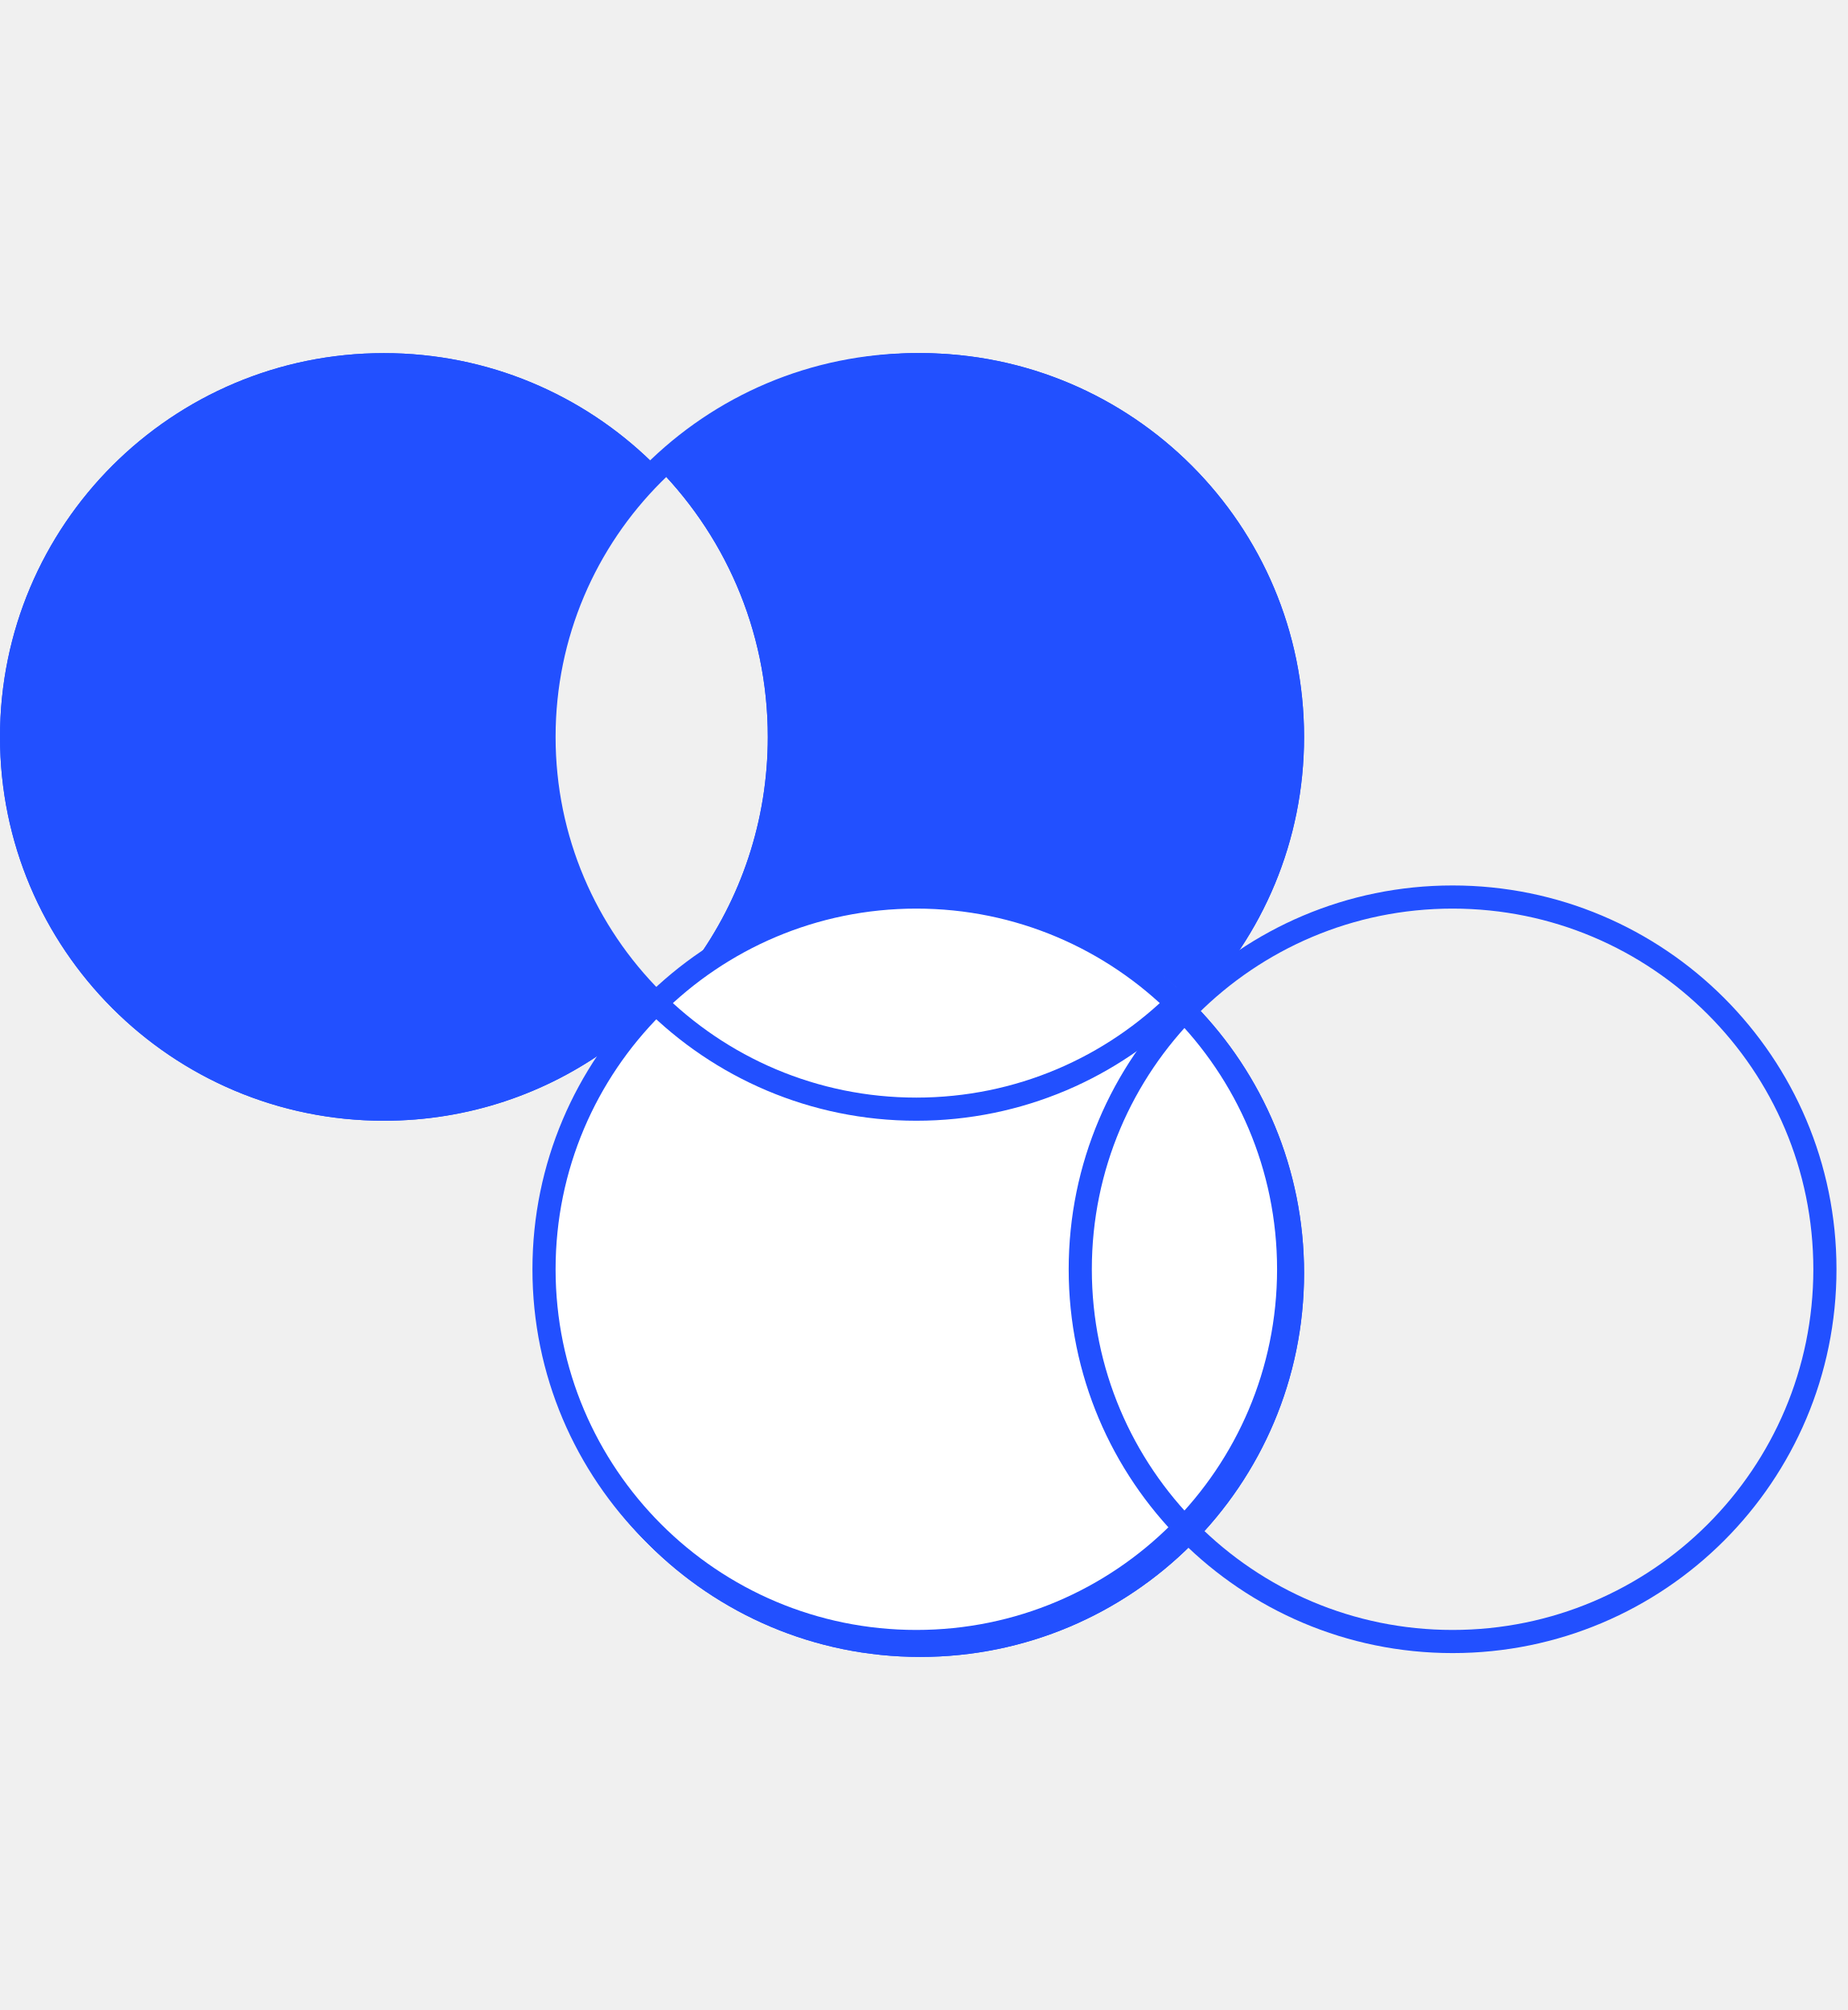
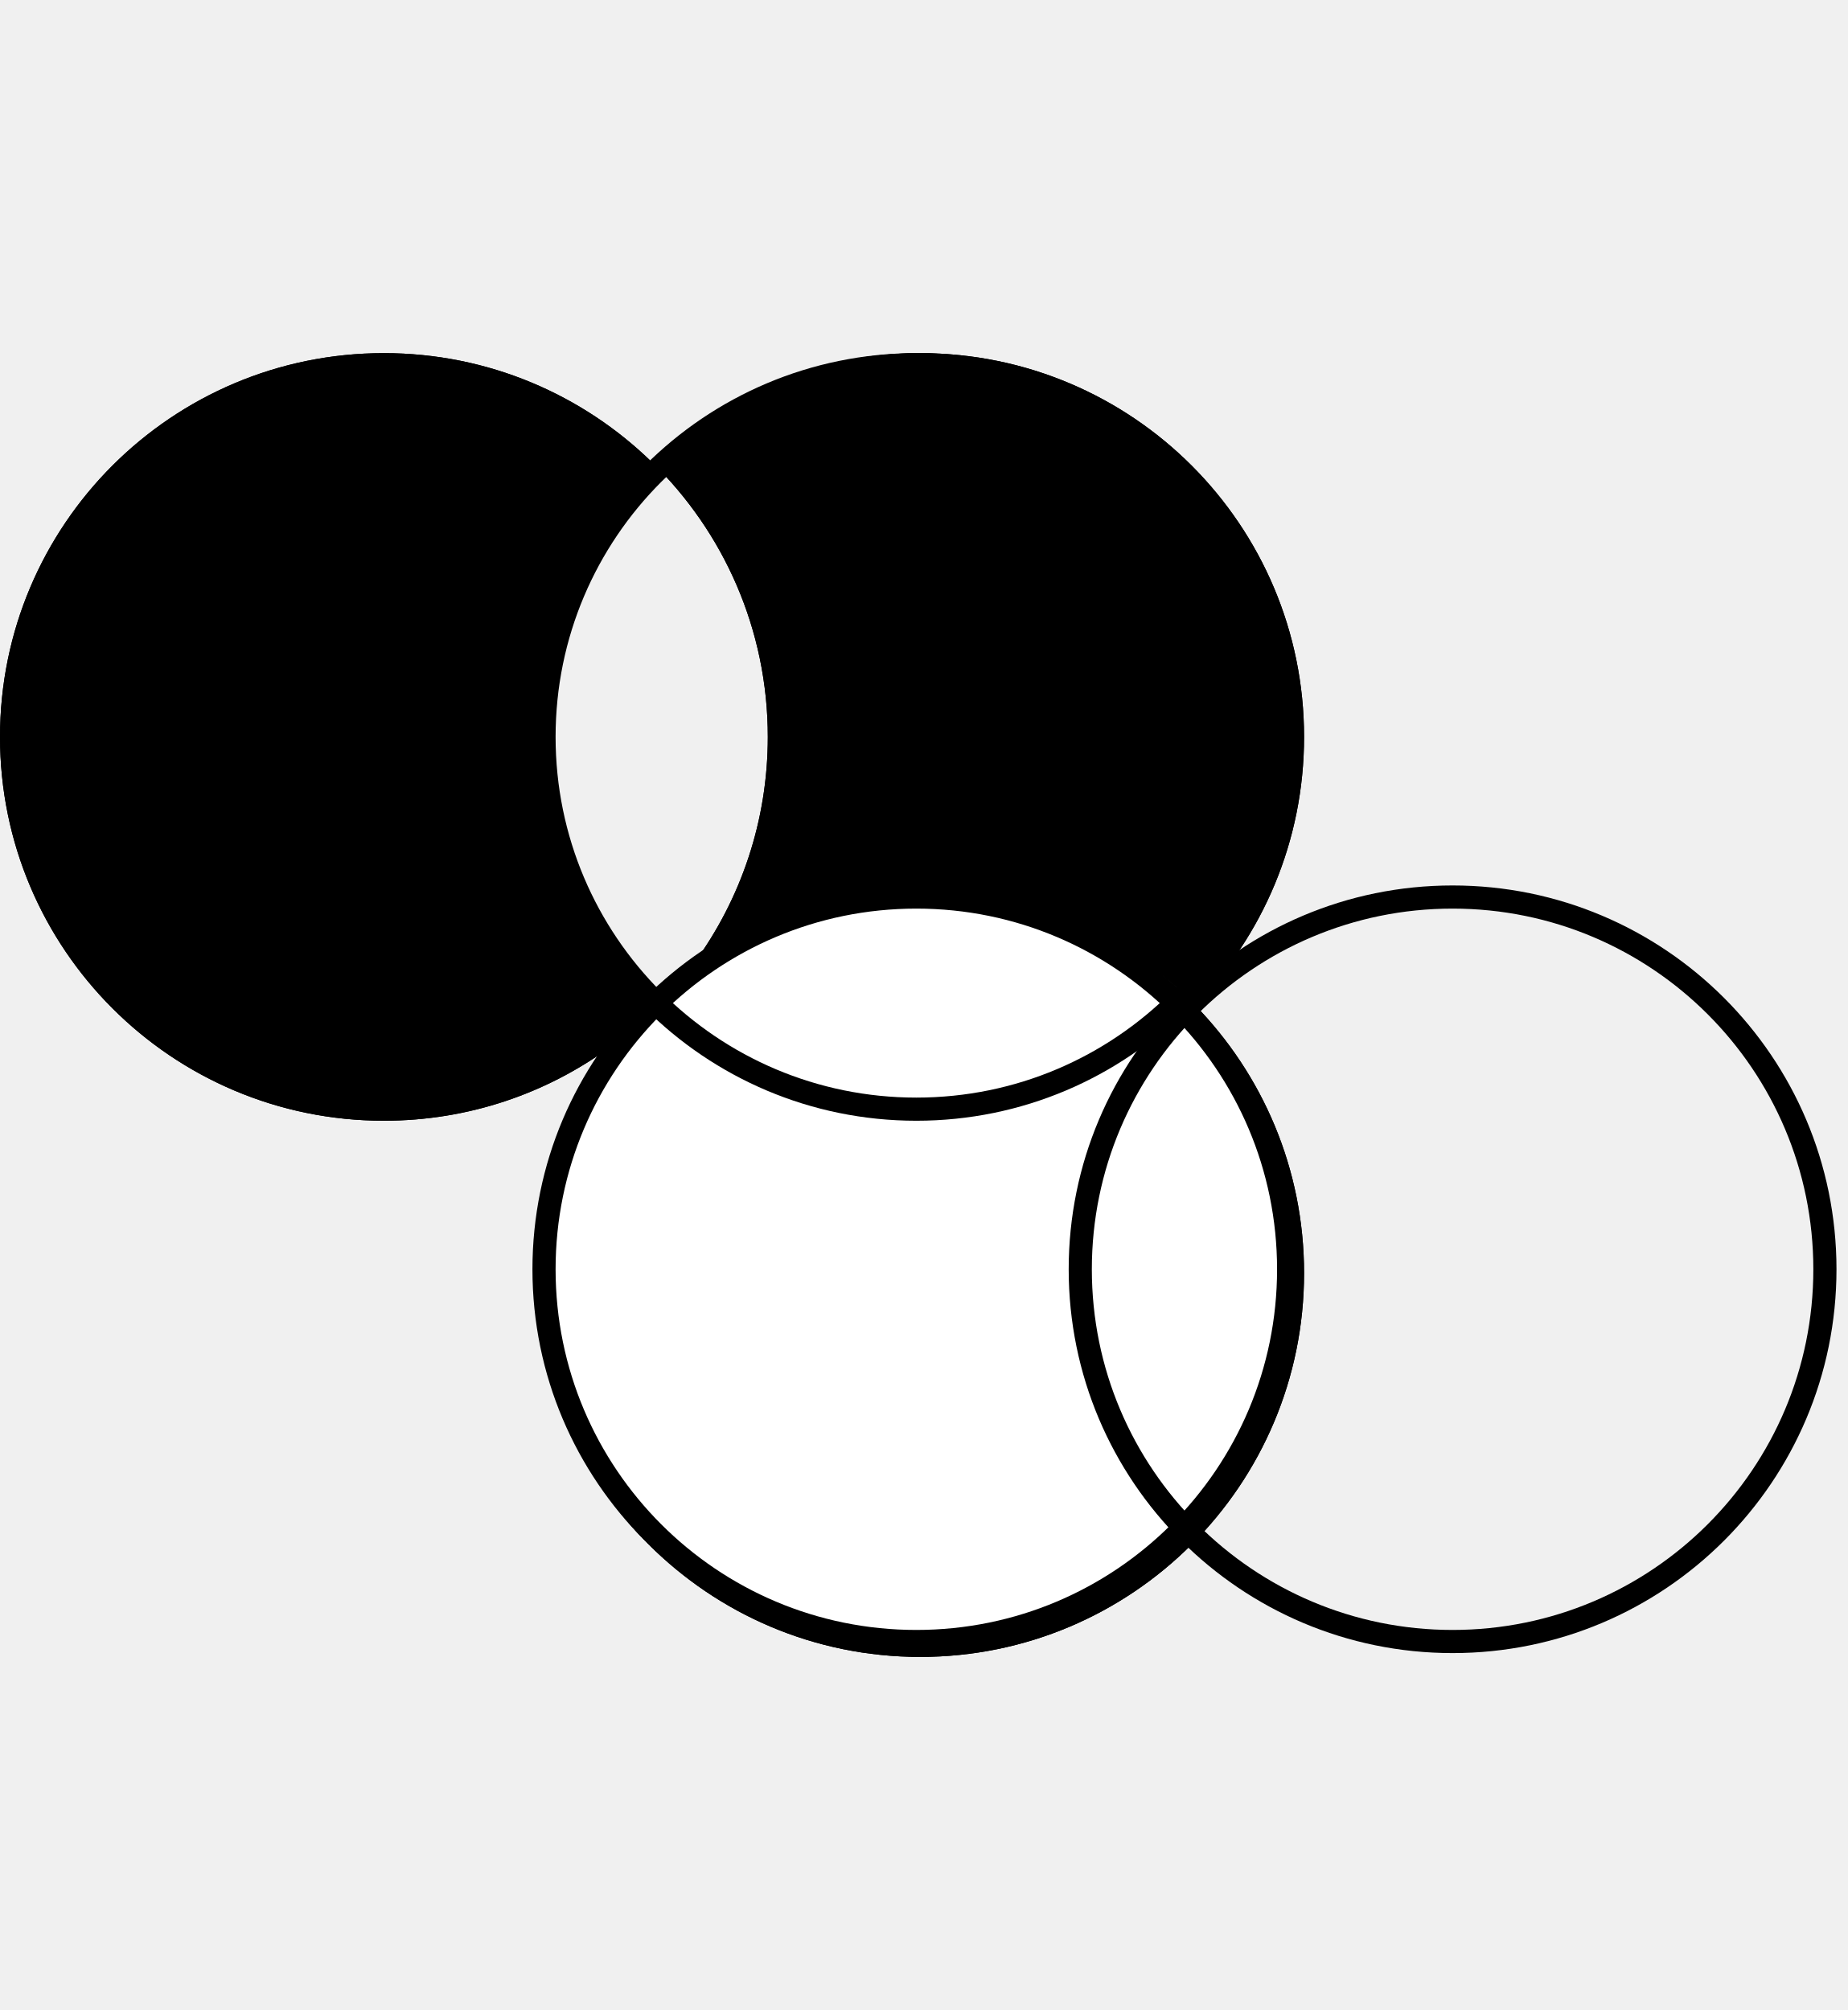
<svg xmlns="http://www.w3.org/2000/svg" width="68" height="74" viewBox="0 0 68 74" fill="none">
  <mask id="path-1-inside-1_2194_154868" fill="white">
    <path fill-rule="evenodd" clip-rule="evenodd" d="M28.261 27.131C28.261 23.167 26.629 19.585 24 17.019C26.547 14.533 30.029 13.001 33.87 13.001C41.674 13.001 48 19.327 48 27.131C48 30.971 46.468 34.454 43.982 37.001C41.416 34.372 37.833 32.74 33.87 32.74C30.764 32.74 27.893 33.742 25.561 35.439C27.259 33.108 28.261 30.236 28.261 27.131ZM24 37.243C24.569 36.687 25.092 36.084 25.561 35.439C24.916 35.909 24.313 36.431 23.757 37.001C21.271 34.454 19.739 30.971 19.739 27.131C19.739 23.167 21.371 19.585 24 17.019C21.453 14.533 17.971 13.001 14.13 13.001C6.326 13.001 0 19.327 0 27.131C0 34.935 6.326 41.261 14.13 41.261C17.236 41.261 20.107 40.26 22.439 38.562C20.741 40.894 19.739 43.765 19.739 46.87C19.739 54.674 26.066 61.001 33.87 61.001C41.674 61.001 48 54.674 48 46.87C48 43.03 46.468 39.547 43.982 37.001C41.416 39.629 37.833 41.261 33.87 41.261C30.029 41.261 26.547 39.729 24 37.243ZM24 37.243C23.512 37.719 22.991 38.16 22.439 38.562C22.841 38.01 23.282 37.488 23.757 37.001C23.837 37.082 23.918 37.163 24 37.243Z" />
  </mask>
-   <path fill-rule="evenodd" clip-rule="evenodd" d="M28.261 27.131C28.261 23.167 26.629 19.585 24 17.019C26.547 14.533 30.029 13.001 33.87 13.001C41.674 13.001 48 19.327 48 27.131C48 30.971 46.468 34.454 43.982 37.001C41.416 34.372 37.833 32.74 33.87 32.74C30.764 32.74 27.893 33.742 25.561 35.439C27.259 33.108 28.261 30.236 28.261 27.131ZM24 37.243C24.569 36.687 25.092 36.084 25.561 35.439C24.916 35.909 24.313 36.431 23.757 37.001C21.271 34.454 19.739 30.971 19.739 27.131C19.739 23.167 21.371 19.585 24 17.019C21.453 14.533 17.971 13.001 14.13 13.001C6.326 13.001 0 19.327 0 27.131C0 34.935 6.326 41.261 14.13 41.261C17.236 41.261 20.107 40.26 22.439 38.562C20.741 40.894 19.739 43.765 19.739 46.87C19.739 54.674 26.066 61.001 33.87 61.001C41.674 61.001 48 54.674 48 46.87C48 43.03 46.468 39.547 43.982 37.001C41.416 39.629 37.833 41.261 33.87 41.261C30.029 41.261 26.547 39.729 24 37.243ZM24 37.243C23.512 37.719 22.991 38.16 22.439 38.562C22.841 38.01 23.282 37.488 23.757 37.001C23.837 37.082 23.918 37.163 24 37.243Z" fill="#2250FF" />
-   <path d="M19.739 46.87H18.887H19.739ZM23.405 17.628C25.876 20.041 27.409 23.406 27.409 27.131H29.113C29.113 22.928 27.381 19.129 24.595 16.409L23.405 17.628ZM33.87 12.148C29.798 12.148 26.104 13.774 23.405 16.409L24.595 17.628C26.989 15.291 30.261 13.853 33.87 13.853V12.148ZM48.852 27.131C48.852 18.856 42.144 12.148 33.87 12.148V13.853C41.203 13.853 47.148 19.797 47.148 27.131H48.852ZM44.592 37.596C47.227 34.896 48.852 31.202 48.852 27.131H47.148C47.148 30.74 45.709 34.011 43.372 36.405L44.592 37.596ZM44.592 36.405C41.872 33.619 38.072 31.888 33.87 31.888V33.592C37.594 33.592 40.96 35.124 43.372 37.596L44.592 36.405ZM33.87 31.888C30.578 31.888 27.532 32.95 25.059 34.751L26.063 36.128C28.254 34.533 30.951 33.592 33.87 33.592V31.888ZM27.409 27.131C27.409 30.05 26.468 32.747 24.872 34.938L26.25 35.941C28.05 33.468 29.113 30.422 29.113 27.131H27.409ZM24.872 34.938C24.431 35.544 23.94 36.111 23.405 36.633L24.595 37.853C25.199 37.264 25.753 36.624 26.25 35.941L24.872 34.938ZM25.059 34.751C24.376 35.248 23.737 35.802 23.148 36.405L24.367 37.596C24.89 37.061 25.457 36.569 26.063 36.128L25.059 34.751ZM24.367 36.405C22.03 34.011 20.591 30.74 20.591 27.131H18.887C18.887 31.202 20.512 34.896 23.148 37.596L24.367 36.405ZM20.591 27.131C20.591 23.406 22.124 20.041 24.595 17.628L23.405 16.409C20.619 19.129 18.887 22.928 18.887 27.131H20.591ZM24.595 16.409C21.896 13.774 18.202 12.148 14.13 12.148V13.853C17.739 13.853 21.011 15.291 23.405 17.628L24.595 16.409ZM14.13 12.148C5.856 12.148 -0.852 18.856 -0.852 27.131H0.852C0.852 19.797 6.797 13.853 14.13 13.853V12.148ZM-0.852 27.131C-0.852 35.405 5.856 42.113 14.13 42.113V40.409C6.797 40.409 0.852 34.464 0.852 27.131H-0.852ZM14.13 42.113C17.422 42.113 20.468 41.051 22.94 39.251L21.937 37.873C19.746 39.468 17.049 40.409 14.13 40.409V42.113ZM21.75 38.06C19.95 40.533 18.887 43.579 18.887 46.87H20.591C20.591 43.951 21.532 41.254 23.128 39.063L21.75 38.06ZM18.887 46.87C18.887 55.145 25.595 61.853 33.87 61.853V60.148C26.536 60.148 20.591 54.203 20.591 46.87H18.887ZM33.87 61.853C42.144 61.853 48.852 55.145 48.852 46.87H47.148C47.148 54.203 41.203 60.148 33.87 60.148V61.853ZM48.852 46.87C48.852 42.799 47.227 39.105 44.592 36.405L43.372 37.596C45.709 39.99 47.148 43.261 47.148 46.87H48.852ZM33.87 42.113C38.072 42.113 41.872 40.382 44.592 37.596L43.372 36.405C40.96 38.876 37.594 40.409 33.87 40.409V42.113ZM23.405 37.853C26.104 40.488 29.798 42.113 33.87 42.113V40.409C30.261 40.409 26.989 38.97 24.595 36.633L23.405 37.853ZM22.94 39.251C23.526 38.825 24.079 38.357 24.595 37.853L23.405 36.633C22.947 37.081 22.456 37.495 21.937 37.873L22.94 39.251ZM23.148 36.405C22.643 36.922 22.176 37.475 21.75 38.06L23.128 39.063C23.506 38.544 23.92 38.054 24.367 37.596L23.148 36.405ZM24.595 36.633C24.518 36.558 24.442 36.482 24.367 36.405L23.148 37.596C23.232 37.682 23.318 37.768 23.405 37.853L24.595 36.633Z" fill="#2250FF" mask="url(#path-1-inside-1_2194_154868)" />
-   <path d="M33.728 33.025C41.297 33.025 47.432 39.161 47.432 46.73C47.432 54.298 41.297 60.434 33.728 60.434C26.159 60.434 20.024 54.298 20.024 46.73C20.024 39.161 26.159 33.025 33.728 33.025Z" fill="white" stroke="#2250FF" stroke-width="0.852" />
-   <path d="M53.466 33.025C61.035 33.025 67.171 39.161 67.171 46.73C67.171 54.298 61.035 60.434 53.466 60.434C45.898 60.434 39.762 54.298 39.762 46.73C39.762 39.161 45.898 33.025 53.466 33.025Z" stroke="#2250FF" stroke-width="0.852" />
-   <path d="M33.728 13.427C41.297 13.427 47.432 19.562 47.432 27.131C47.432 34.7 41.297 40.835 33.728 40.835C26.159 40.835 20.024 34.7 20.024 27.131C20.024 19.562 26.159 13.427 33.728 13.427Z" stroke="#2250FF" stroke-width="0.852" />
+   <path fill-rule="evenodd" clip-rule="evenodd" d="M28.261 27.131C28.261 23.167 26.629 19.585 24 17.019C26.547 14.533 30.029 13.001 33.87 13.001C41.674 13.001 48 19.327 48 27.131C48 30.971 46.468 34.454 43.982 37.001C41.416 34.372 37.833 32.74 33.87 32.74C30.764 32.74 27.893 33.742 25.561 35.439C27.259 33.108 28.261 30.236 28.261 27.131ZM24 37.243C24.569 36.687 25.092 36.084 25.561 35.439C24.916 35.909 24.313 36.431 23.757 37.001C21.271 34.454 19.739 30.971 19.739 27.131C19.739 23.167 21.371 19.585 24 17.019C21.453 14.533 17.971 13.001 14.13 13.001C6.326 13.001 0 19.327 0 27.131C0 34.935 6.326 41.261 14.13 41.261C17.236 41.261 20.107 40.26 22.439 38.562C20.741 40.894 19.739 43.765 19.739 46.87C19.739 54.674 26.066 61.001 33.87 61.001C41.674 61.001 48 54.674 48 46.87C48 43.03 46.468 39.547 43.982 37.001C41.416 39.629 37.833 41.261 33.87 41.261C30.029 41.261 26.547 39.729 24 37.243ZM24 37.243C23.512 37.719 22.991 38.16 22.439 38.562C22.841 38.01 23.282 37.488 23.757 37.001C23.837 37.082 23.918 37.163 24 37.243Z" fill="currentColor" />
+   <path d="M19.739 46.87H18.887H19.739ZM23.405 17.628C25.876 20.041 27.409 23.406 27.409 27.131H29.113C29.113 22.928 27.381 19.129 24.595 16.409L23.405 17.628ZM33.87 12.148C29.798 12.148 26.104 13.774 23.405 16.409L24.595 17.628C26.989 15.291 30.261 13.853 33.87 13.853V12.148ZM48.852 27.131C48.852 18.856 42.144 12.148 33.87 12.148V13.853C41.203 13.853 47.148 19.797 47.148 27.131H48.852ZM44.592 37.596C47.227 34.896 48.852 31.202 48.852 27.131H47.148C47.148 30.74 45.709 34.011 43.372 36.405L44.592 37.596ZM44.592 36.405C41.872 33.619 38.072 31.888 33.87 31.888V33.592C37.594 33.592 40.96 35.124 43.372 37.596L44.592 36.405ZM33.87 31.888C30.578 31.888 27.532 32.95 25.059 34.751L26.063 36.128C28.254 34.533 30.951 33.592 33.87 33.592V31.888ZM27.409 27.131C27.409 30.05 26.468 32.747 24.872 34.938L26.25 35.941C28.05 33.468 29.113 30.422 29.113 27.131H27.409ZM24.872 34.938C24.431 35.544 23.94 36.111 23.405 36.633L24.595 37.853C25.199 37.264 25.753 36.624 26.25 35.941L24.872 34.938ZM25.059 34.751C24.376 35.248 23.737 35.802 23.148 36.405L24.367 37.596C24.89 37.061 25.457 36.569 26.063 36.128L25.059 34.751ZM24.367 36.405C22.03 34.011 20.591 30.74 20.591 27.131H18.887C18.887 31.202 20.512 34.896 23.148 37.596L24.367 36.405ZM20.591 27.131C20.591 23.406 22.124 20.041 24.595 17.628L23.405 16.409C20.619 19.129 18.887 22.928 18.887 27.131H20.591ZM24.595 16.409C21.896 13.774 18.202 12.148 14.13 12.148V13.853C17.739 13.853 21.011 15.291 23.405 17.628L24.595 16.409ZM14.13 12.148C5.856 12.148 -0.852 18.856 -0.852 27.131H0.852C0.852 19.797 6.797 13.853 14.13 13.853V12.148ZM-0.852 27.131C-0.852 35.405 5.856 42.113 14.13 42.113V40.409C6.797 40.409 0.852 34.464 0.852 27.131H-0.852ZM14.13 42.113C17.422 42.113 20.468 41.051 22.94 39.251L21.937 37.873C19.746 39.468 17.049 40.409 14.13 40.409V42.113ZM21.75 38.06C19.95 40.533 18.887 43.579 18.887 46.87H20.591C20.591 43.951 21.532 41.254 23.128 39.063L21.75 38.06ZM18.887 46.87C18.887 55.145 25.595 61.853 33.87 61.853V60.148C26.536 60.148 20.591 54.203 20.591 46.87H18.887ZM33.87 61.853C42.144 61.853 48.852 55.145 48.852 46.87H47.148C47.148 54.203 41.203 60.148 33.87 60.148V61.853ZM48.852 46.87C48.852 42.799 47.227 39.105 44.592 36.405L43.372 37.596C45.709 39.99 47.148 43.261 47.148 46.87H48.852ZM33.87 42.113C38.072 42.113 41.872 40.382 44.592 37.596L43.372 36.405C40.96 38.876 37.594 40.409 33.87 40.409V42.113ZM23.405 37.853C26.104 40.488 29.798 42.113 33.87 42.113V40.409C30.261 40.409 26.989 38.97 24.595 36.633L23.405 37.853ZM22.94 39.251C23.526 38.825 24.079 38.357 24.595 37.853L23.405 36.633C22.947 37.081 22.456 37.495 21.937 37.873L22.94 39.251ZM23.148 36.405C22.643 36.922 22.176 37.475 21.75 38.06L23.128 39.063C23.506 38.544 23.92 38.054 24.367 37.596L23.148 36.405ZM24.595 36.633C24.518 36.558 24.442 36.482 24.367 36.405L23.148 37.596C23.232 37.682 23.318 37.768 23.405 37.853L24.595 36.633Z" fill="currentColor" mask="url(#path-1-inside-1_2194_154868)" />
+   <path d="M33.728 33.025C41.297 33.025 47.432 39.161 47.432 46.73C47.432 54.298 41.297 60.434 33.728 60.434C26.159 60.434 20.024 54.298 20.024 46.73C20.024 39.161 26.159 33.025 33.728 33.025Z" fill="white" stroke="currentColor" stroke-width="0.852" />
+   <path d="M53.466 33.025C61.035 33.025 67.171 39.161 67.171 46.73C67.171 54.298 61.035 60.434 53.466 60.434C45.898 60.434 39.762 54.298 39.762 46.73C39.762 39.161 45.898 33.025 53.466 33.025Z" stroke="currentColor" stroke-width="0.852" />
+   <path d="M33.728 13.427C41.297 13.427 47.432 19.562 47.432 27.131C47.432 34.7 41.297 40.835 33.728 40.835C26.159 40.835 20.024 34.7 20.024 27.131C20.024 19.562 26.159 13.427 33.728 13.427Z" stroke="currentColor" stroke-width="0.852" />
</svg>
